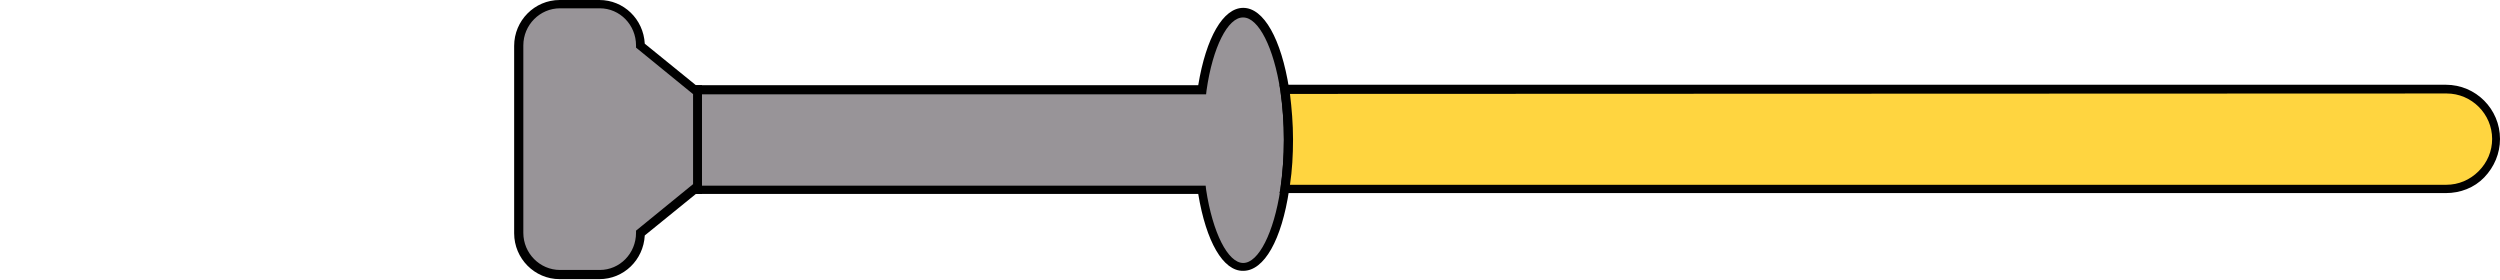
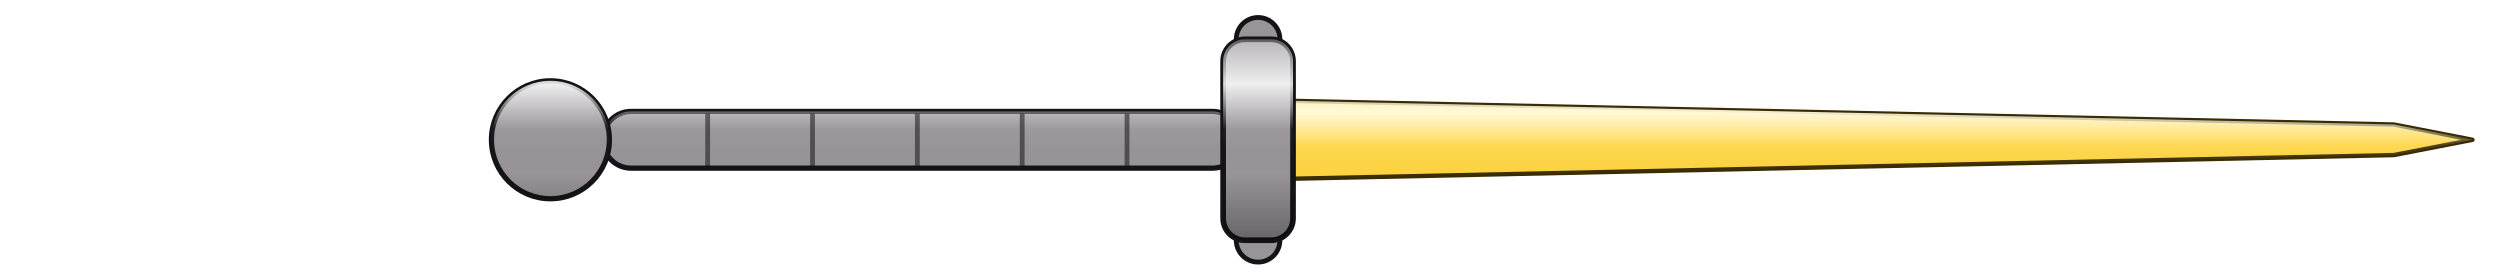
<svg xmlns="http://www.w3.org/2000/svg" viewBox="0 0 572.3 64">
  <style type="text/css">
	.st0{fill:#989498;}
	.st1{fill:#ffd540;}
</style>
-   <path class="st0" d="M118.7 10.5v42.9c0 5.2 4.2 9.5 9.4 9.5h9.1c5.2 0 9.4-4.2 9.4-9.5l12.4-10h.8V20.5h-.8l-12.4-10c0-5.2-4.2-9.5-9.4-9.5h-9.1c-5.2 0-9.4 4.2-9.4 9.5" />
-   <path d="M117.7 53.4V10.5c0-5.8 4.7-10.5 10.4-10.5h9.1c5.6 0 10.1 4.4 10.4 10l11.7 9.5h1.4v24.9h-1.4l-11.7 9.5c-.3 5.6-4.8 10-10.4 10h-9.1c-5.7 0-10.4-4.7-10.4-10.5m41-31.9h-.1l-13-10.6v-.5c0-4.7-3.7-8.5-8.3-8.5h-9.1c-4.6 0-8.4 3.8-8.4 8.5v42.9c0 4.7 3.8 8.5 8.4 8.5h9.1c4.6 0 8.3-3.8 8.3-8.5v-.5l13-10.6h.1z" />
-   <path class="st0" d="M159.7 20.5v22.9h115.5c1.6 10.4 5.2 17.7 9.5 17.7 4.2 0 7.9-7.3 9.5-17.7a82 82 0 0 0 0-22.8c-1.6-10.4-5.2-17.7-9.5-17.7s-7.9 7.3-9.5 17.7H159.7z" />
-   <path d="M274.3 44.4H158.7V19.5h115.6c1.8-10.9 5.7-17.7 10.3-17.7 4.7 0 8.7 7.1 10.5 18.5.6 3.6.8 7.5.8 11.6s-.3 8-.8 11.6c-1.7 11.4-5.7 18.5-10.5 18.5-4.6.1-8.5-6.7-10.3-17.6m1.9-23.7-.1.9H160.7v20.9H276l.1.9c1.5 9.9 5 16.8 8.5 16.8s7-6.9 8.5-16.8a80 80 0 0 0 0-22.6c-1.5-9.9-5-16.8-8.5-16.8-3.5-.1-7 6.8-8.4 16.7" />
-   <path class="st1" d="M294.9 32c0 4.1-.3 7.9-.8 11.4H560c3.2 0 6-1.3 8.1-3.3 2.1-2.1 3.3-4.9 3.3-8.1 0-6.3-5.1-11.4-11.4-11.4H294.1c.5 3.4.8 7.3.8 11.4" />
-   <path d="M293.1 43.2a80 80 0 0 0 0-22.6l-.2-1.2h267c6.9 0 12.4 5.6 12.4 12.4 0 3.3-1.3 6.4-3.6 8.8s-5.5 3.6-8.8 3.6h-267zm2.2-21.7c.4 3.3.7 6.8.7 10.4s-.2 7.1-.7 10.4H560c2.8 0 5.4-1.1 7.4-3.1s3.1-4.6 3.1-7.4c0-5.7-4.7-10.4-10.4-10.4z" />
+   <defs>
+     <linearGradient id="sheen" x1="0" y1="0" x2="0" y2="64" gradientUnits="userSpaceOnUse">
+       <stop offset="0.05" stop-color="#ffffff" stop-opacity="0" />
+       <stop offset="0.30" stop-color="#ffffff" stop-opacity="0.85" />
+       <stop offset="0.46" stop-color="#ffffff" stop-opacity="0.05" />
+       <stop offset="0.62" stop-color="#000000" stop-opacity="0" />
+       <stop offset="1" stop-color="#000000" stop-opacity="0.5" />
+     </linearGradient>
+     <linearGradient id="bladeSheen" x1="0" y1="0" x2="0" y2="64" gradientUnits="userSpaceOnUse">
+       <stop offset="0.22" stop-color="#ffffff" stop-opacity="0" />
+       <stop offset="0.40" stop-color="#fffbe0" stop-opacity="0.95" />
+       <stop offset="0.52" stop-color="#ffffff" stop-opacity="0.1" />
+       <stop offset="0.66" stop-color="#6b4e00" stop-opacity="0" />
+       <stop offset="0.9" stop-color="#6b4e00" stop-opacity="0.6" />
+     </linearGradient>
+   </defs>
+   <path class="st1" stroke="#3a2c00" stroke-width="1" stroke-linejoin="round" d="M292 23 L548 28.5 L566 32 L548 35.5 L292 41 Z" />
+   <path fill="url(#bladeSheen)" d="M292 23 L548 28.5 L566 32 L548 35.5 L292 41 Z" />
+   <rect class="st0" stroke="#141418" stroke-width="1.2" x="138" y="25.5" width="146" height="13" rx="6.5" />
+   <rect fill="url(#sheen)" x="138" y="25.5" width="146" height="13" rx="6.5" />
+   <g stroke="#141418" stroke-width="1.1" opacity="0.55">
+     <line x1="162" y1="26" x2="162" y2="38" />
+     <line x1="186" y1="26" x2="186" y2="38" />
+     <line x1="210" y1="26" x2="210" y2="38" />
+     <line x1="234" y1="26" x2="234" y2="38" />
+     <line x1="258" y1="26" x2="258" y2="38" />
+   </g>
+   <circle class="st0" stroke="#141418" stroke-width="1.2" cx="126" cy="32" r="13.5" />
+   <circle fill="url(#sheen)" cx="126" cy="32" r="13.5" />
+   <circle class="st0" stroke="#141418" stroke-width="1.1" cx="288" cy="9" r="5" />
+   <circle class="st0" stroke="#141418" stroke-width="1.1" cx="288" cy="55" r="5" />
+   <rect class="st0" stroke="#141418" stroke-width="1.3" x="280" y="9" width="16" height="46" rx="5" />
+   <rect fill="url(#sheen)" x="280" y="9" width="16" height="46" rx="5" />
</svg>
